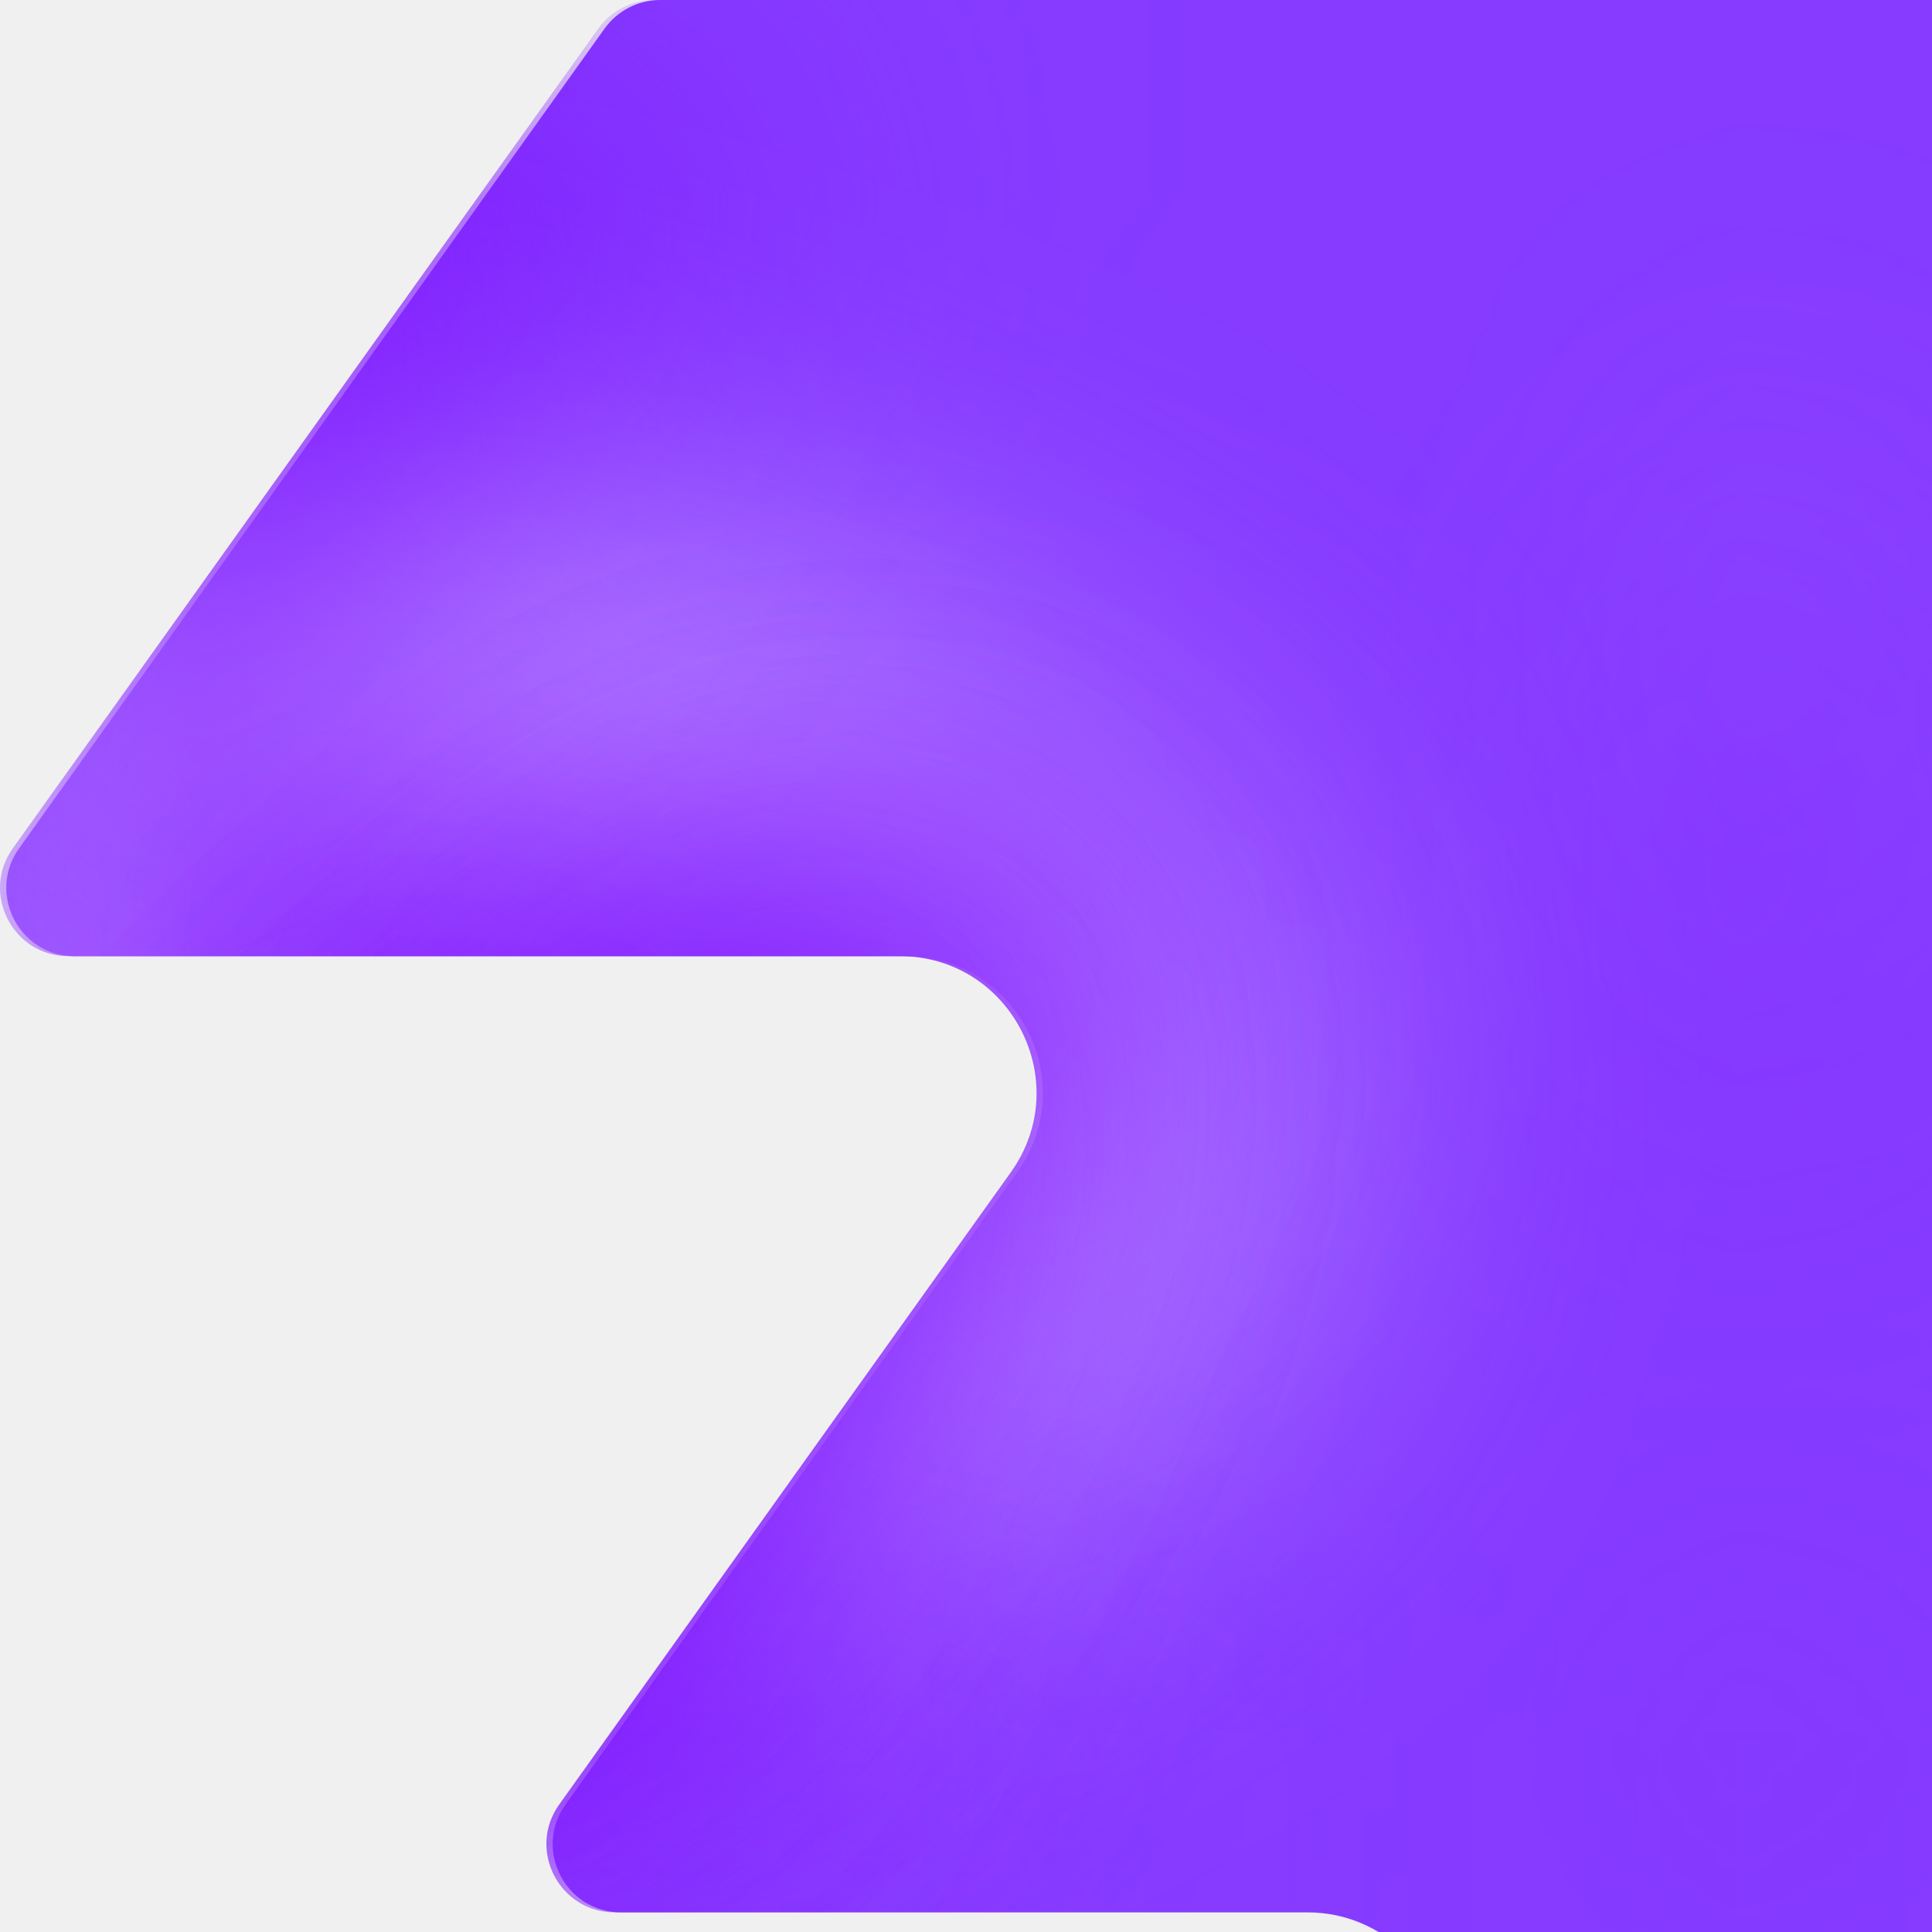
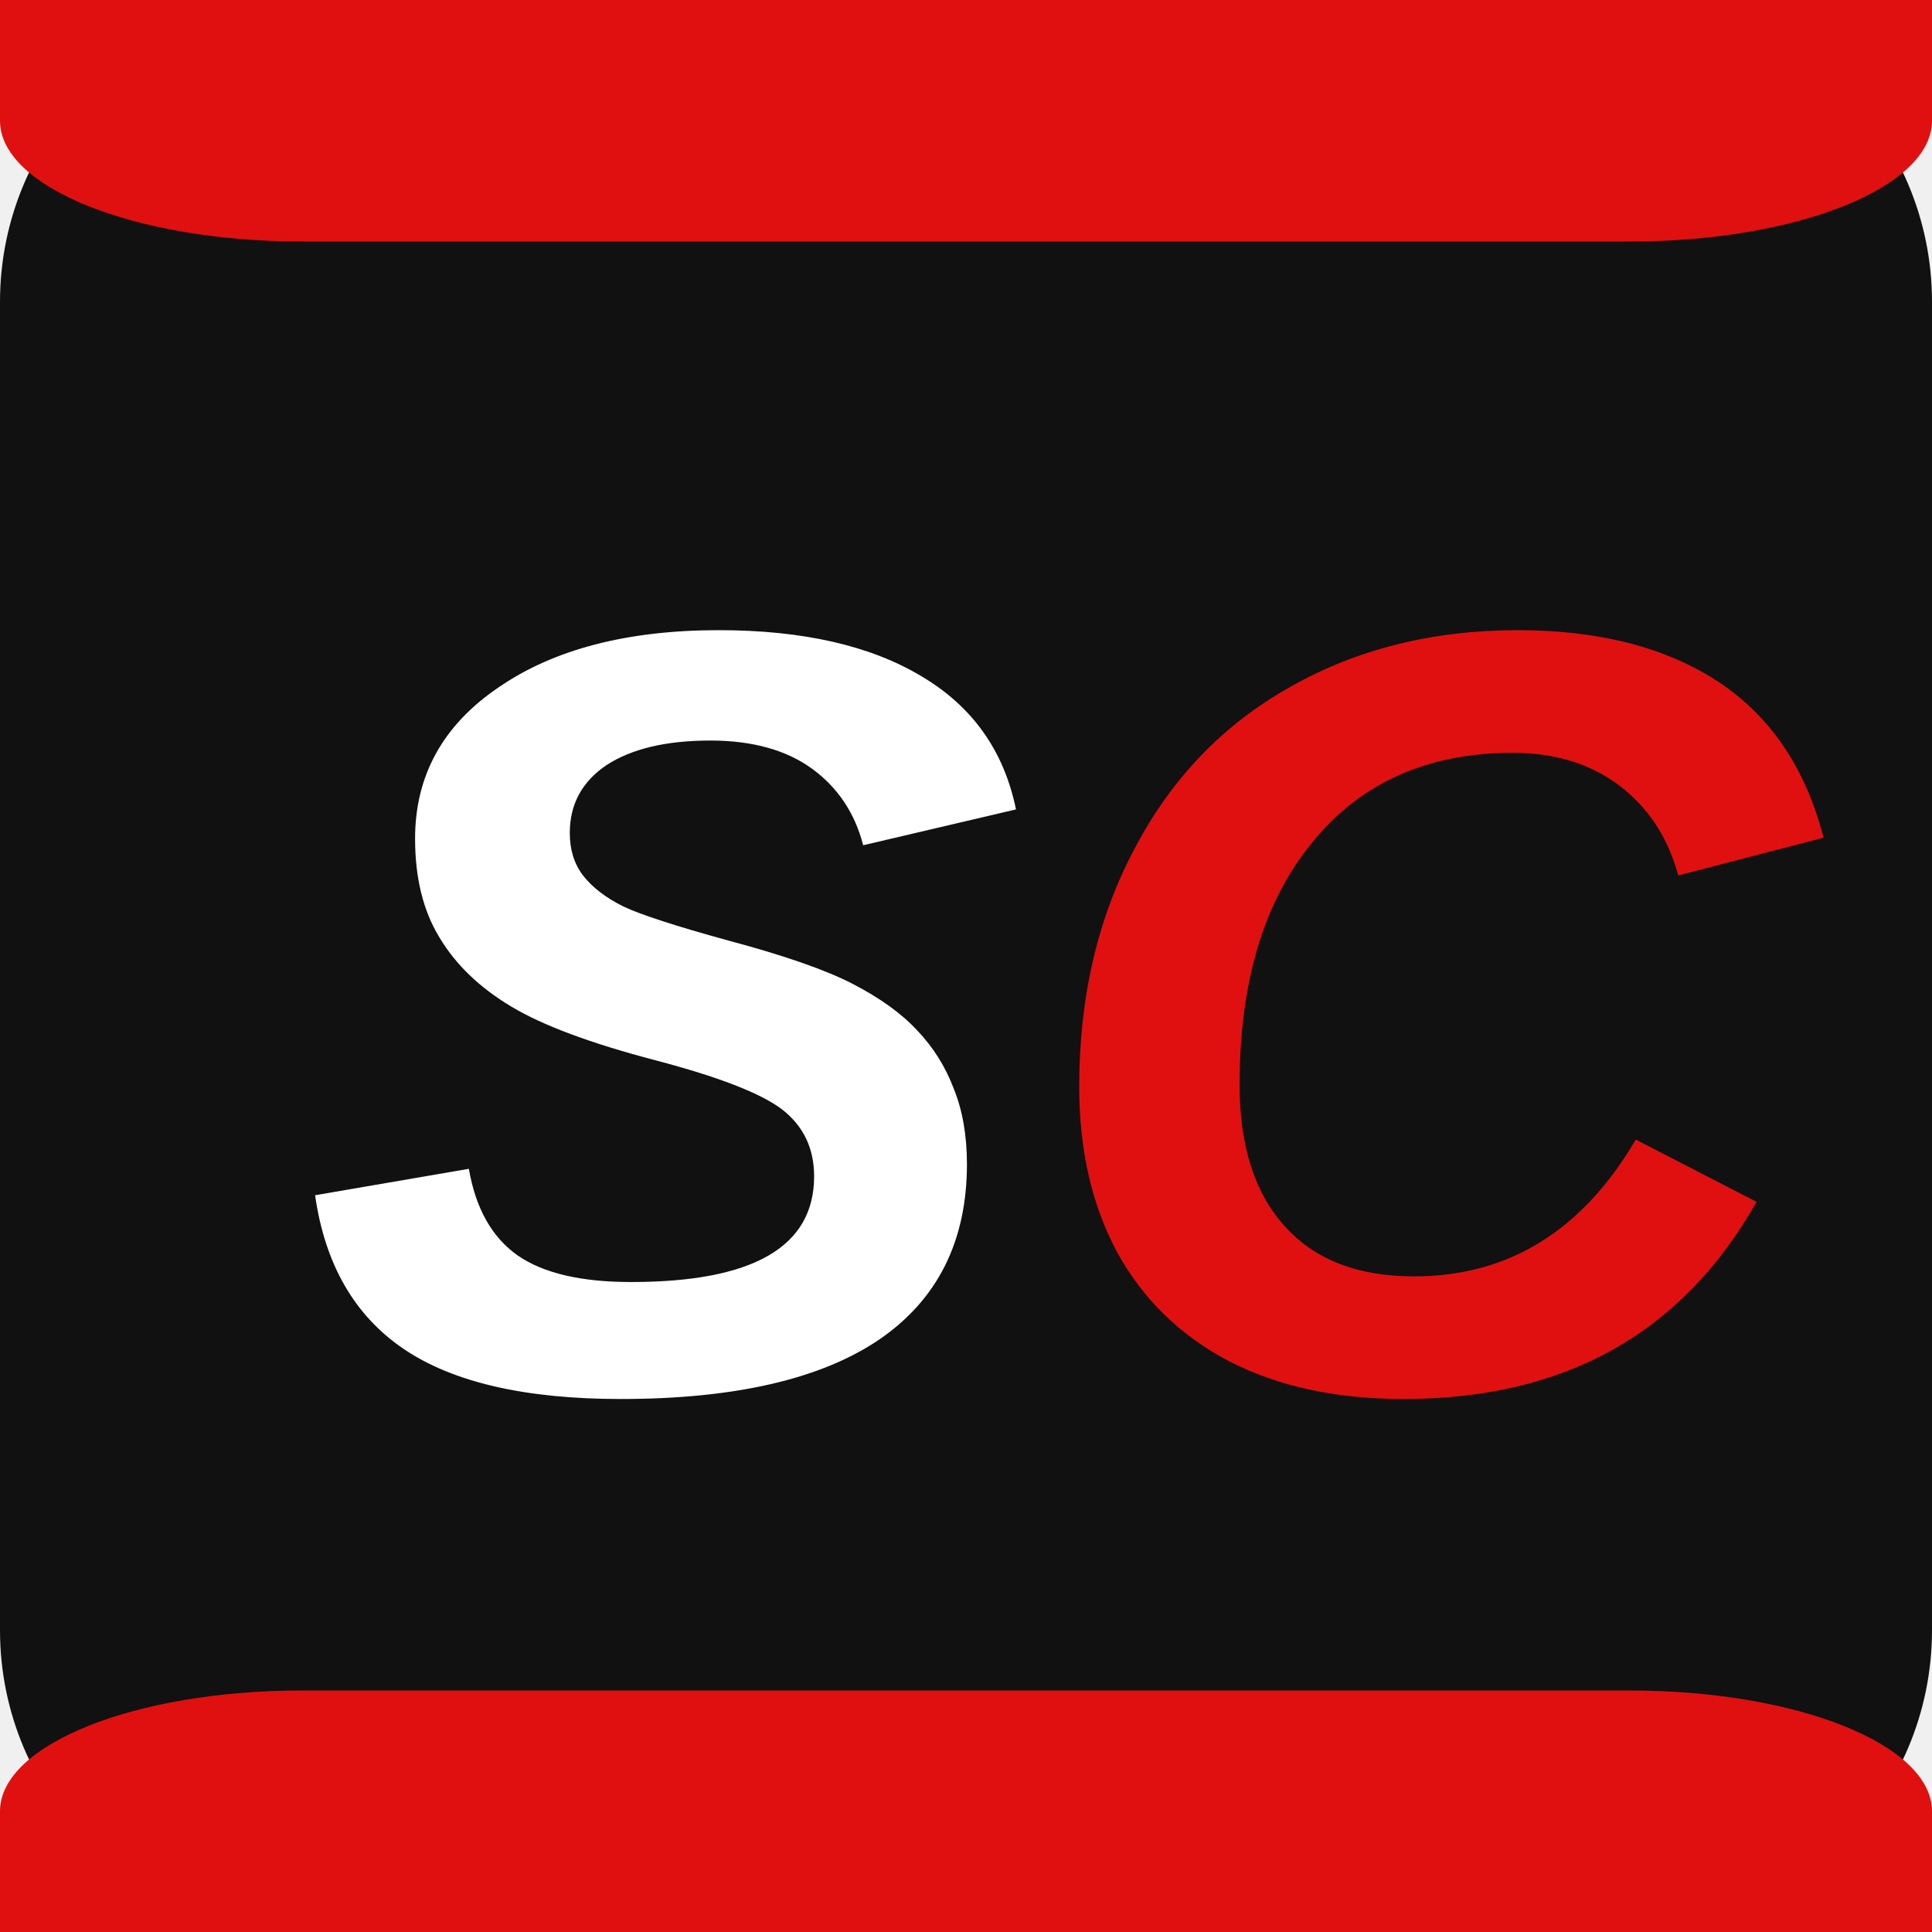
<svg xmlns="http://www.w3.org/2000/svg" viewBox="0 0 32 32" width="32" height="32">
-   <path fill="#863bff" d="M25.946 44.938c-.664.845-2.021.375-2.021-.698V33.937a2.26 2.26 0 0 0-2.262-2.262H10.287c-.92 0-1.456-1.04-.92-1.788l7.48-10.471c1.07-1.497 0-3.578-1.842-3.578H1.237c-.92 0-1.456-1.04-.92-1.788L10.013.474c.214-.297.556-.474.92-.474h28.894c.92 0 1.456 1.04.92 1.788l-7.48 10.471c-1.07 1.498 0 3.579 1.842 3.579h11.377c.943 0 1.473 1.088.89 1.83L25.947 44.94z" style="fill:#863bff;fill:color(display-p3 .525 .23 1);fill-opacity:1" />
-   <mask id="a" width="48" height="46" x="0" y="0" maskUnits="userSpaceOnUse" style="mask-type:alpha">
-     <path fill="#000" d="M25.842 44.938c-.664.844-2.021.375-2.021-.698V33.937a2.26 2.26 0 0 0-2.262-2.262H10.183c-.92 0-1.456-1.04-.92-1.788l7.48-10.471c1.07-1.498 0-3.579-1.842-3.579H1.133c-.92 0-1.456-1.04-.92-1.787L9.91.473c.214-.297.556-.474.92-.474h28.894c.92 0 1.456 1.04.92 1.788l-7.48 10.471c-1.07 1.498 0 3.578 1.842 3.578h11.377c.943 0 1.473 1.088.89 1.832L25.843 44.94z" style="fill:#000;fill-opacity:1" />
-   </mask>
-   <g mask="url(#a)">
-     <g filter="url(#b)">
-       <ellipse cx="5.508" cy="14.704" fill="#ede6ff" rx="5.508" ry="14.704" style="fill:#ede6ff;fill:color(display-p3 .927 .903 1);fill-opacity:1" transform="matrix(.00324 1 1 -.00324 -4.47 31.516)" />
-     </g>
-     <g filter="url(#c)">
-       <ellipse cx="10.399" cy="29.851" fill="#ede6ff" rx="10.399" ry="29.851" style="fill:#ede6ff;fill:color(display-p3 .927 .903 1);fill-opacity:1" transform="matrix(.00324 1 1 -.00324 -39.328 7.883)" />
-     </g>
-     <g filter="url(#d)">
-       <ellipse cx="5.508" cy="30.487" fill="#7e14ff" rx="5.508" ry="30.487" style="fill:#7e14ff;fill:color(display-p3 .492 .077 1);fill-opacity:1" transform="rotate(89.814 -25.913 -14.639)scale(1 -1)" />
-     </g>
-     <g filter="url(#e)">
-       <ellipse cx="5.508" cy="30.599" fill="#7e14ff" rx="5.508" ry="30.599" style="fill:#7e14ff;fill:color(display-p3 .492 .077 1);fill-opacity:1" transform="rotate(89.814 -32.644 -3.334)scale(1 -1)" />
-     </g>
-     <g filter="url(#f)">
-       <ellipse cx="5.508" cy="30.599" fill="#7e14ff" rx="5.508" ry="30.599" style="fill:#7e14ff;fill:color(display-p3 .492 .077 1);fill-opacity:1" transform="matrix(.00324 1 1 -.00324 -34.34 30.47)" />
-     </g>
-     <g filter="url(#g)">
-       <ellipse cx="14.072" cy="22.078" fill="#ede6ff" rx="14.072" ry="22.078" style="fill:#ede6ff;fill:color(display-p3 .927 .903 1);fill-opacity:1" transform="rotate(93.35 24.506 48.493)scale(-1 1)" />
-     </g>
-     <g filter="url(#h)">
-       <ellipse cx="3.47" cy="21.501" fill="#7e14ff" rx="3.47" ry="21.501" style="fill:#7e14ff;fill:color(display-p3 .492 .077 1);fill-opacity:1" transform="rotate(89.009 28.708 47.59)scale(-1 1)" />
-     </g>
-     <g filter="url(#i)">
-       <ellipse cx="3.47" cy="21.501" fill="#7e14ff" rx="3.47" ry="21.501" style="fill:#7e14ff;fill:color(display-p3 .492 .077 1);fill-opacity:1" transform="rotate(89.009 28.708 47.59)scale(-1 1)" />
-     </g>
-     <g filter="url(#j)">
-       <ellipse cx=".387" cy="8.972" fill="#7e14ff" rx="4.407" ry="29.108" style="fill:#7e14ff;fill:color(display-p3 .492 .077 1);fill-opacity:1" transform="rotate(39.51 .387 8.972)" />
-     </g>
-     <g filter="url(#k)">
-       <ellipse cx="47.523" cy="-6.092" fill="#7e14ff" rx="4.407" ry="29.108" style="fill:#7e14ff;fill:color(display-p3 .492 .077 1);fill-opacity:1" transform="rotate(37.892 47.523 -6.092)" />
-     </g>
-     <g filter="url(#l)">
-       <ellipse cx="41.412" cy="6.333" fill="#47bfff" rx="5.971" ry="9.665" style="fill:#47bfff;fill:color(display-p3 .28 .748 1);fill-opacity:1" transform="rotate(37.892 41.412 6.333)" />
-     </g>
-     <g filter="url(#m)">
-       <ellipse cx="-1.879" cy="38.332" fill="#7e14ff" rx="4.407" ry="29.108" style="fill:#7e14ff;fill:color(display-p3 .492 .077 1);fill-opacity:1" transform="rotate(37.892 -1.88 38.332)" />
-     </g>
-     <g filter="url(#n)">
-       <ellipse cx="-1.879" cy="38.332" fill="#7e14ff" rx="4.407" ry="29.108" style="fill:#7e14ff;fill:color(display-p3 .492 .077 1);fill-opacity:1" transform="rotate(37.892 -1.88 38.332)" />
-     </g>
-     <g filter="url(#o)">
-       <ellipse cx="35.651" cy="29.907" fill="#7e14ff" rx="4.407" ry="29.108" style="fill:#7e14ff;fill:color(display-p3 .492 .077 1);fill-opacity:1" transform="rotate(37.892 35.651 29.907)" />
-     </g>
-     <g filter="url(#p)">
-       <ellipse cx="38.418" cy="32.4" fill="#47bfff" rx="5.971" ry="15.297" style="fill:#47bfff;fill:color(display-p3 .28 .748 1);fill-opacity:1" transform="rotate(37.892 38.418 32.4)" />
-     </g>
-   </g>
-   <defs>
-     <filter id="b" width="60.045" height="41.654" x="-19.77" y="16.149" color-interpolation-filters="sRGB" filterUnits="userSpaceOnUse">
-       <feFlood flood-opacity="0" result="BackgroundImageFix" />
-       <feBlend in="SourceGraphic" in2="BackgroundImageFix" result="shape" />
-       <feGaussianBlur result="effect1_foregroundBlur_2002_17158" stdDeviation="7.659" />
-     </filter>
-     <filter id="c" width="90.34" height="51.437" x="-54.613" y="-7.533" color-interpolation-filters="sRGB" filterUnits="userSpaceOnUse">
-       <feFlood flood-opacity="0" result="BackgroundImageFix" />
-       <feBlend in="SourceGraphic" in2="BackgroundImageFix" result="shape" />
-       <feGaussianBlur result="effect1_foregroundBlur_2002_17158" stdDeviation="7.659" />
-     </filter>
-     <filter id="d" width="79.355" height="29.4" x="-49.64" y="2.03" color-interpolation-filters="sRGB" filterUnits="userSpaceOnUse">
-       <feFlood flood-opacity="0" result="BackgroundImageFix" />
-       <feBlend in="SourceGraphic" in2="BackgroundImageFix" result="shape" />
-       <feGaussianBlur result="effect1_foregroundBlur_2002_17158" stdDeviation="4.596" />
-     </filter>
-     <filter id="e" width="79.579" height="29.4" x="-45.045" y="20.029" color-interpolation-filters="sRGB" filterUnits="userSpaceOnUse">
-       <feFlood flood-opacity="0" result="BackgroundImageFix" />
-       <feBlend in="SourceGraphic" in2="BackgroundImageFix" result="shape" />
-       <feGaussianBlur result="effect1_foregroundBlur_2002_17158" stdDeviation="4.596" />
-     </filter>
-     <filter id="f" width="79.579" height="29.4" x="-43.513" y="21.178" color-interpolation-filters="sRGB" filterUnits="userSpaceOnUse">
-       <feFlood flood-opacity="0" result="BackgroundImageFix" />
-       <feBlend in="SourceGraphic" in2="BackgroundImageFix" result="shape" />
-       <feGaussianBlur result="effect1_foregroundBlur_2002_17158" stdDeviation="4.596" />
-     </filter>
-     <filter id="g" width="74.749" height="58.852" x="15.756" y="-17.901" color-interpolation-filters="sRGB" filterUnits="userSpaceOnUse">
-       <feFlood flood-opacity="0" result="BackgroundImageFix" />
-       <feBlend in="SourceGraphic" in2="BackgroundImageFix" result="shape" />
-       <feGaussianBlur result="effect1_foregroundBlur_2002_17158" stdDeviation="7.659" />
-     </filter>
-     <filter id="h" width="61.377" height="25.362" x="23.548" y="2.284" color-interpolation-filters="sRGB" filterUnits="userSpaceOnUse">
-       <feFlood flood-opacity="0" result="BackgroundImageFix" />
-       <feBlend in="SourceGraphic" in2="BackgroundImageFix" result="shape" />
-       <feGaussianBlur result="effect1_foregroundBlur_2002_17158" stdDeviation="4.596" />
-     </filter>
-     <filter id="i" width="61.377" height="25.362" x="23.548" y="2.284" color-interpolation-filters="sRGB" filterUnits="userSpaceOnUse">
-       <feFlood flood-opacity="0" result="BackgroundImageFix" />
-       <feBlend in="SourceGraphic" in2="BackgroundImageFix" result="shape" />
-       <feGaussianBlur result="effect1_foregroundBlur_2002_17158" stdDeviation="4.596" />
-     </filter>
-     <filter id="j" width="56.045" height="63.649" x="-27.636" y="-22.853" color-interpolation-filters="sRGB" filterUnits="userSpaceOnUse">
-       <feFlood flood-opacity="0" result="BackgroundImageFix" />
-       <feBlend in="SourceGraphic" in2="BackgroundImageFix" result="shape" />
-       <feGaussianBlur result="effect1_foregroundBlur_2002_17158" stdDeviation="4.596" />
-     </filter>
-     <filter id="k" width="54.814" height="64.646" x="20.116" y="-38.415" color-interpolation-filters="sRGB" filterUnits="userSpaceOnUse">
-       <feFlood flood-opacity="0" result="BackgroundImageFix" />
-       <feBlend in="SourceGraphic" in2="BackgroundImageFix" result="shape" />
-       <feGaussianBlur result="effect1_foregroundBlur_2002_17158" stdDeviation="4.596" />
-     </filter>
-     <filter id="l" width="33.541" height="35.313" x="24.641" y="-11.323" color-interpolation-filters="sRGB" filterUnits="userSpaceOnUse">
-       <feFlood flood-opacity="0" result="BackgroundImageFix" />
-       <feBlend in="SourceGraphic" in2="BackgroundImageFix" result="shape" />
-       <feGaussianBlur result="effect1_foregroundBlur_2002_17158" stdDeviation="4.596" />
-     </filter>
-     <filter id="m" width="54.814" height="64.646" x="-29.286" y="6.009" color-interpolation-filters="sRGB" filterUnits="userSpaceOnUse">
-       <feFlood flood-opacity="0" result="BackgroundImageFix" />
-       <feBlend in="SourceGraphic" in2="BackgroundImageFix" result="shape" />
-       <feGaussianBlur result="effect1_foregroundBlur_2002_17158" stdDeviation="4.596" />
-     </filter>
-     <filter id="n" width="54.814" height="64.646" x="-29.286" y="6.009" color-interpolation-filters="sRGB" filterUnits="userSpaceOnUse">
-       <feFlood flood-opacity="0" result="BackgroundImageFix" />
-       <feBlend in="SourceGraphic" in2="BackgroundImageFix" result="shape" />
-       <feGaussianBlur result="effect1_foregroundBlur_2002_17158" stdDeviation="4.596" />
-     </filter>
-     <filter id="o" width="54.814" height="64.646" x="8.244" y="-2.416" color-interpolation-filters="sRGB" filterUnits="userSpaceOnUse">
-       <feFlood flood-opacity="0" result="BackgroundImageFix" />
-       <feBlend in="SourceGraphic" in2="BackgroundImageFix" result="shape" />
-       <feGaussianBlur result="effect1_foregroundBlur_2002_17158" stdDeviation="4.596" />
-     </filter>
-     <filter id="p" width="39.409" height="43.623" x="18.713" y="10.588" color-interpolation-filters="sRGB" filterUnits="userSpaceOnUse">
-       <feFlood flood-opacity="0" result="BackgroundImageFix" />
-       <feBlend in="SourceGraphic" in2="BackgroundImageFix" result="shape" />
-       <feGaussianBlur result="effect1_foregroundBlur_2002_17158" stdDeviation="4.596" />
-     </filter>
-   </defs>
+   <rect width="32" height="32" rx="5" fill="#111111" />
+   <rect x="0" y="0" width="32" height="4" rx="5" fill="#E01010" />
+   <rect x="0" y="0" width="32" height="2" fill="#E01010" />
+   <rect x="0" y="28" width="32" height="4" rx="5" fill="#E01010" />
+   <rect x="0" y="30" width="32" height="2" fill="#E01010" />
+   <text x="5" y="23" font-family="Arial Black, Arial, sans-serif" font-weight="900" font-size="18" font-style="italic" fill="white" letter-spacing="-1">S</text>
+   <text x="17" y="23" font-family="Arial Black, Arial, sans-serif" font-weight="900" font-size="18" font-style="italic" fill="#E01010" letter-spacing="-1">C</text>
</svg>
